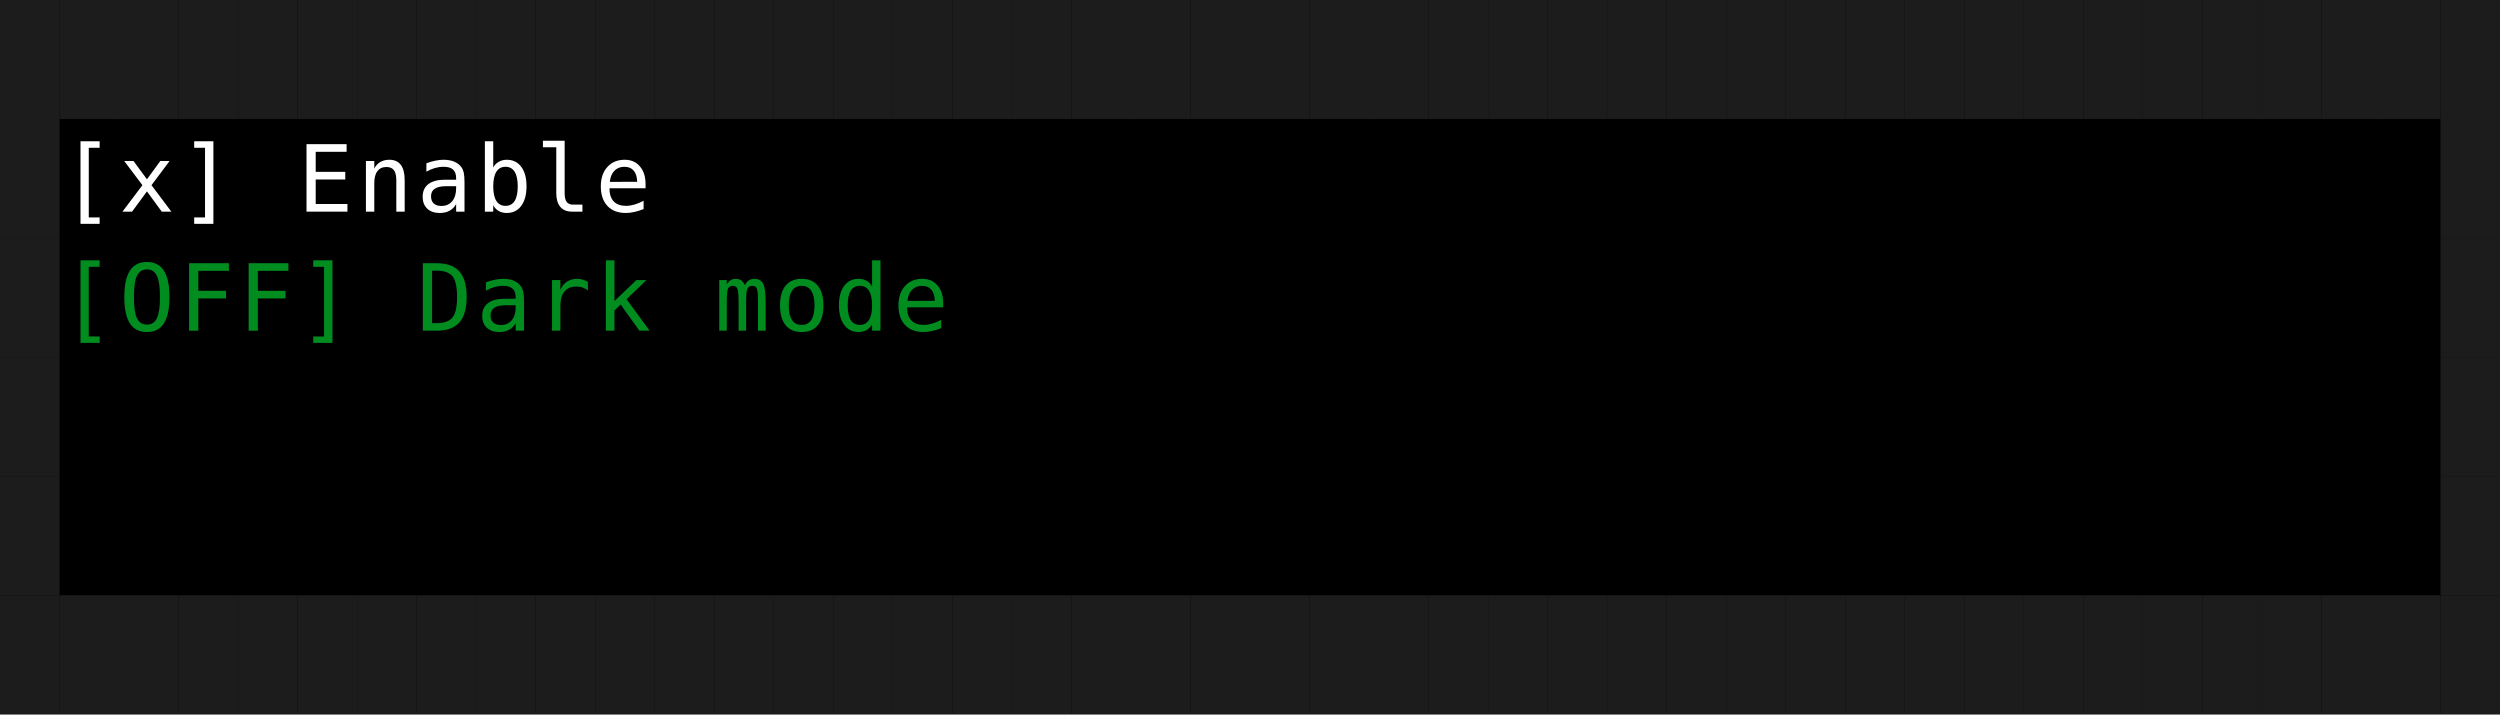
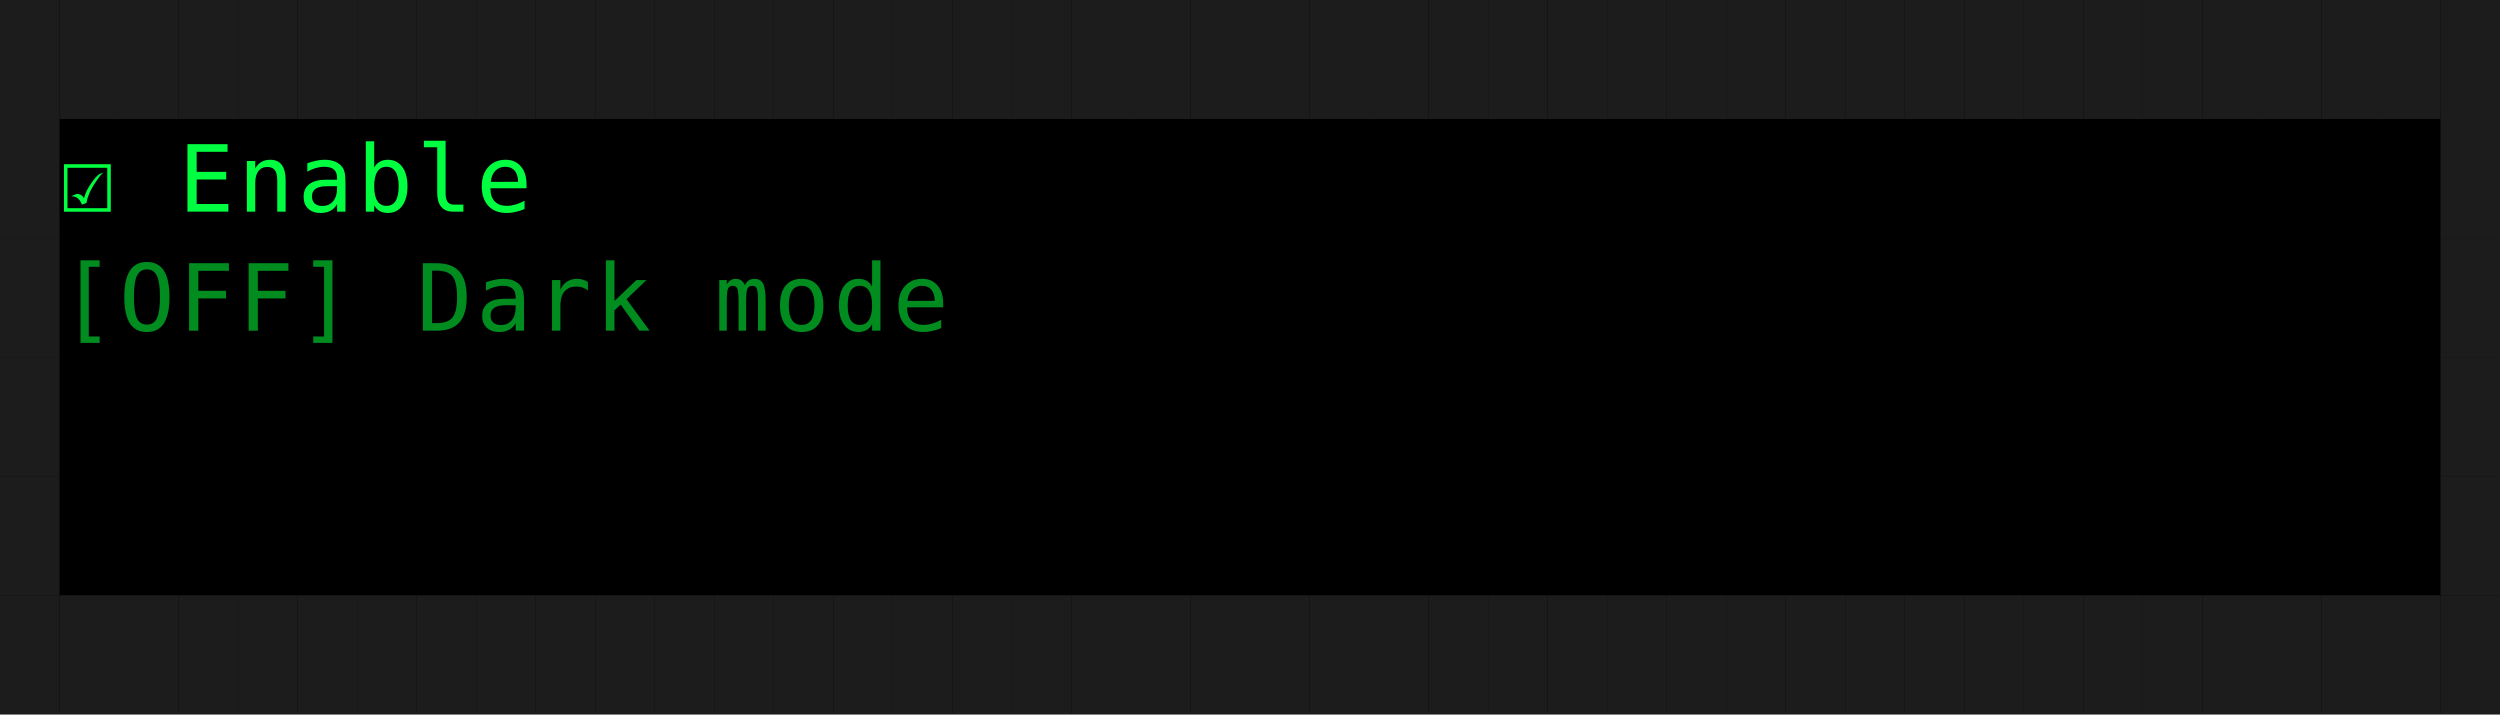
<svg xmlns="http://www.w3.org/2000/svg" width="378" height="108" viewBox="0 0 378 108" role="img" aria-label="Checkbox and Switch" style="background:#000000">
  <rect width="100%" height="100%" fill="#000000" />
  <g font-family="ui-monospace, SFMono-Regular, Menlo, Consolas, monospace" font-size="14">
    <rect x="0" y="0" width="9" height="18" fill="#1c1c1c" />
    <rect x="9" y="0" width="9" height="18" fill="#1c1c1c" />
    <rect x="18" y="0" width="9" height="18" fill="#1c1c1c" />
    <rect x="27" y="0" width="9" height="18" fill="#1c1c1c" />
    <rect x="36" y="0" width="9" height="18" fill="#1c1c1c" />
    <rect x="45" y="0" width="9" height="18" fill="#1c1c1c" />
    <rect x="54" y="0" width="9" height="18" fill="#1c1c1c" />
    <rect x="63" y="0" width="9" height="18" fill="#1c1c1c" />
    <rect x="72" y="0" width="9" height="18" fill="#1c1c1c" />
    <rect x="81" y="0" width="9" height="18" fill="#1c1c1c" />
    <rect x="90" y="0" width="9" height="18" fill="#1c1c1c" />
    <rect x="99" y="0" width="9" height="18" fill="#1c1c1c" />
    <rect x="108" y="0" width="9" height="18" fill="#1c1c1c" />
    <rect x="117" y="0" width="9" height="18" fill="#1c1c1c" />
    <rect x="126" y="0" width="9" height="18" fill="#1c1c1c" />
    <rect x="135" y="0" width="9" height="18" fill="#1c1c1c" />
    <rect x="144" y="0" width="9" height="18" fill="#1c1c1c" />
    <rect x="153" y="0" width="9" height="18" fill="#1c1c1c" />
    <rect x="162" y="0" width="9" height="18" fill="#1c1c1c" />
    <rect x="171" y="0" width="9" height="18" fill="#1c1c1c" />
    <rect x="180" y="0" width="9" height="18" fill="#1c1c1c" />
    <rect x="189" y="0" width="9" height="18" fill="#1c1c1c" />
    <rect x="198" y="0" width="9" height="18" fill="#1c1c1c" />
    <rect x="207" y="0" width="9" height="18" fill="#1c1c1c" />
    <rect x="216" y="0" width="9" height="18" fill="#1c1c1c" />
    <rect x="225" y="0" width="9" height="18" fill="#1c1c1c" />
    <rect x="234" y="0" width="9" height="18" fill="#1c1c1c" />
    <rect x="243" y="0" width="9" height="18" fill="#1c1c1c" />
    <rect x="252" y="0" width="9" height="18" fill="#1c1c1c" />
    <rect x="261" y="0" width="9" height="18" fill="#1c1c1c" />
    <rect x="270" y="0" width="9" height="18" fill="#1c1c1c" />
    <rect x="279" y="0" width="9" height="18" fill="#1c1c1c" />
    <rect x="288" y="0" width="9" height="18" fill="#1c1c1c" />
    <rect x="297" y="0" width="9" height="18" fill="#1c1c1c" />
    <rect x="306" y="0" width="9" height="18" fill="#1c1c1c" />
    <rect x="315" y="0" width="9" height="18" fill="#1c1c1c" />
    <rect x="324" y="0" width="9" height="18" fill="#1c1c1c" />
    <rect x="333" y="0" width="9" height="18" fill="#1c1c1c" />
    <rect x="342" y="0" width="9" height="18" fill="#1c1c1c" />
    <rect x="351" y="0" width="9" height="18" fill="#1c1c1c" />
    <rect x="360" y="0" width="9" height="18" fill="#1c1c1c" />
    <rect x="369" y="0" width="9" height="18" fill="#1c1c1c" />
    <rect x="0" y="18" width="9" height="18" fill="#1c1c1c" />
-     <text x="9" y="32" fill="#ffffff">[</text>
-     <text x="18" y="32" fill="#ffffff">x</text>
-     <text x="27" y="32" fill="#ffffff">]</text>
-     <text x="45" y="32" fill="#ffffff">E</text>
-     <text x="54" y="32" fill="#ffffff">n</text>
-     <text x="63" y="32" fill="#ffffff">a</text>
-     <text x="72" y="32" fill="#ffffff">b</text>
-     <text x="81" y="32" fill="#ffffff">l</text>
-     <text x="90" y="32" fill="#ffffff">e</text>
+     <text x="9" y="32" fill="#00ff41">☑</text>
+     <text x="27" y="32" fill="#00ff41">E</text>
+     <text x="36" y="32" fill="#00ff41">n</text>
+     <text x="45" y="32" fill="#00ff41">a</text>
+     <text x="54" y="32" fill="#00ff41">b</text>
+     <text x="63" y="32" fill="#00ff41">l</text>
+     <text x="72" y="32" fill="#00ff41">e</text>
    <rect x="369" y="18" width="9" height="18" fill="#1c1c1c" />
    <rect x="0" y="36" width="9" height="18" fill="#1c1c1c" />
    <text x="9" y="50" fill="#008c1e">[</text>
    <text x="18" y="50" fill="#008c1e">O</text>
    <text x="27" y="50" fill="#008c1e">F</text>
    <text x="36" y="50" fill="#008c1e">F</text>
    <text x="45" y="50" fill="#008c1e">]</text>
    <text x="63" y="50" fill="#008c1e">D</text>
    <text x="72" y="50" fill="#008c1e">a</text>
    <text x="81" y="50" fill="#008c1e">r</text>
    <text x="90" y="50" fill="#008c1e">k</text>
    <text x="108" y="50" fill="#008c1e">m</text>
    <text x="117" y="50" fill="#008c1e">o</text>
    <text x="126" y="50" fill="#008c1e">d</text>
    <text x="135" y="50" fill="#008c1e">e</text>
    <rect x="369" y="36" width="9" height="18" fill="#1c1c1c" />
    <rect x="0" y="54" width="9" height="18" fill="#1c1c1c" />
    <rect x="369" y="54" width="9" height="18" fill="#1c1c1c" />
    <rect x="0" y="72" width="9" height="18" fill="#1c1c1c" />
    <rect x="369" y="72" width="9" height="18" fill="#1c1c1c" />
    <rect x="0" y="90" width="9" height="18" fill="#1c1c1c" />
    <rect x="9" y="90" width="9" height="18" fill="#1c1c1c" />
    <rect x="18" y="90" width="9" height="18" fill="#1c1c1c" />
    <rect x="27" y="90" width="9" height="18" fill="#1c1c1c" />
    <rect x="36" y="90" width="9" height="18" fill="#1c1c1c" />
    <rect x="45" y="90" width="9" height="18" fill="#1c1c1c" />
    <rect x="54" y="90" width="9" height="18" fill="#1c1c1c" />
    <rect x="63" y="90" width="9" height="18" fill="#1c1c1c" />
    <rect x="72" y="90" width="9" height="18" fill="#1c1c1c" />
    <rect x="81" y="90" width="9" height="18" fill="#1c1c1c" />
    <rect x="90" y="90" width="9" height="18" fill="#1c1c1c" />
    <rect x="99" y="90" width="9" height="18" fill="#1c1c1c" />
    <rect x="108" y="90" width="9" height="18" fill="#1c1c1c" />
    <rect x="117" y="90" width="9" height="18" fill="#1c1c1c" />
    <rect x="126" y="90" width="9" height="18" fill="#1c1c1c" />
    <rect x="135" y="90" width="9" height="18" fill="#1c1c1c" />
    <rect x="144" y="90" width="9" height="18" fill="#1c1c1c" />
    <rect x="153" y="90" width="9" height="18" fill="#1c1c1c" />
    <rect x="162" y="90" width="9" height="18" fill="#1c1c1c" />
    <rect x="171" y="90" width="9" height="18" fill="#1c1c1c" />
    <rect x="180" y="90" width="9" height="18" fill="#1c1c1c" />
    <rect x="189" y="90" width="9" height="18" fill="#1c1c1c" />
    <rect x="198" y="90" width="9" height="18" fill="#1c1c1c" />
    <rect x="207" y="90" width="9" height="18" fill="#1c1c1c" />
    <rect x="216" y="90" width="9" height="18" fill="#1c1c1c" />
    <rect x="225" y="90" width="9" height="18" fill="#1c1c1c" />
    <rect x="234" y="90" width="9" height="18" fill="#1c1c1c" />
    <rect x="243" y="90" width="9" height="18" fill="#1c1c1c" />
    <rect x="252" y="90" width="9" height="18" fill="#1c1c1c" />
    <rect x="261" y="90" width="9" height="18" fill="#1c1c1c" />
    <rect x="270" y="90" width="9" height="18" fill="#1c1c1c" />
    <rect x="279" y="90" width="9" height="18" fill="#1c1c1c" />
    <rect x="288" y="90" width="9" height="18" fill="#1c1c1c" />
    <rect x="297" y="90" width="9" height="18" fill="#1c1c1c" />
    <rect x="306" y="90" width="9" height="18" fill="#1c1c1c" />
    <rect x="315" y="90" width="9" height="18" fill="#1c1c1c" />
    <rect x="324" y="90" width="9" height="18" fill="#1c1c1c" />
    <rect x="333" y="90" width="9" height="18" fill="#1c1c1c" />
    <rect x="342" y="90" width="9" height="18" fill="#1c1c1c" />
    <rect x="351" y="90" width="9" height="18" fill="#1c1c1c" />
    <rect x="360" y="90" width="9" height="18" fill="#1c1c1c" />
    <rect x="369" y="90" width="9" height="18" fill="#1c1c1c" />
  </g>
</svg>
